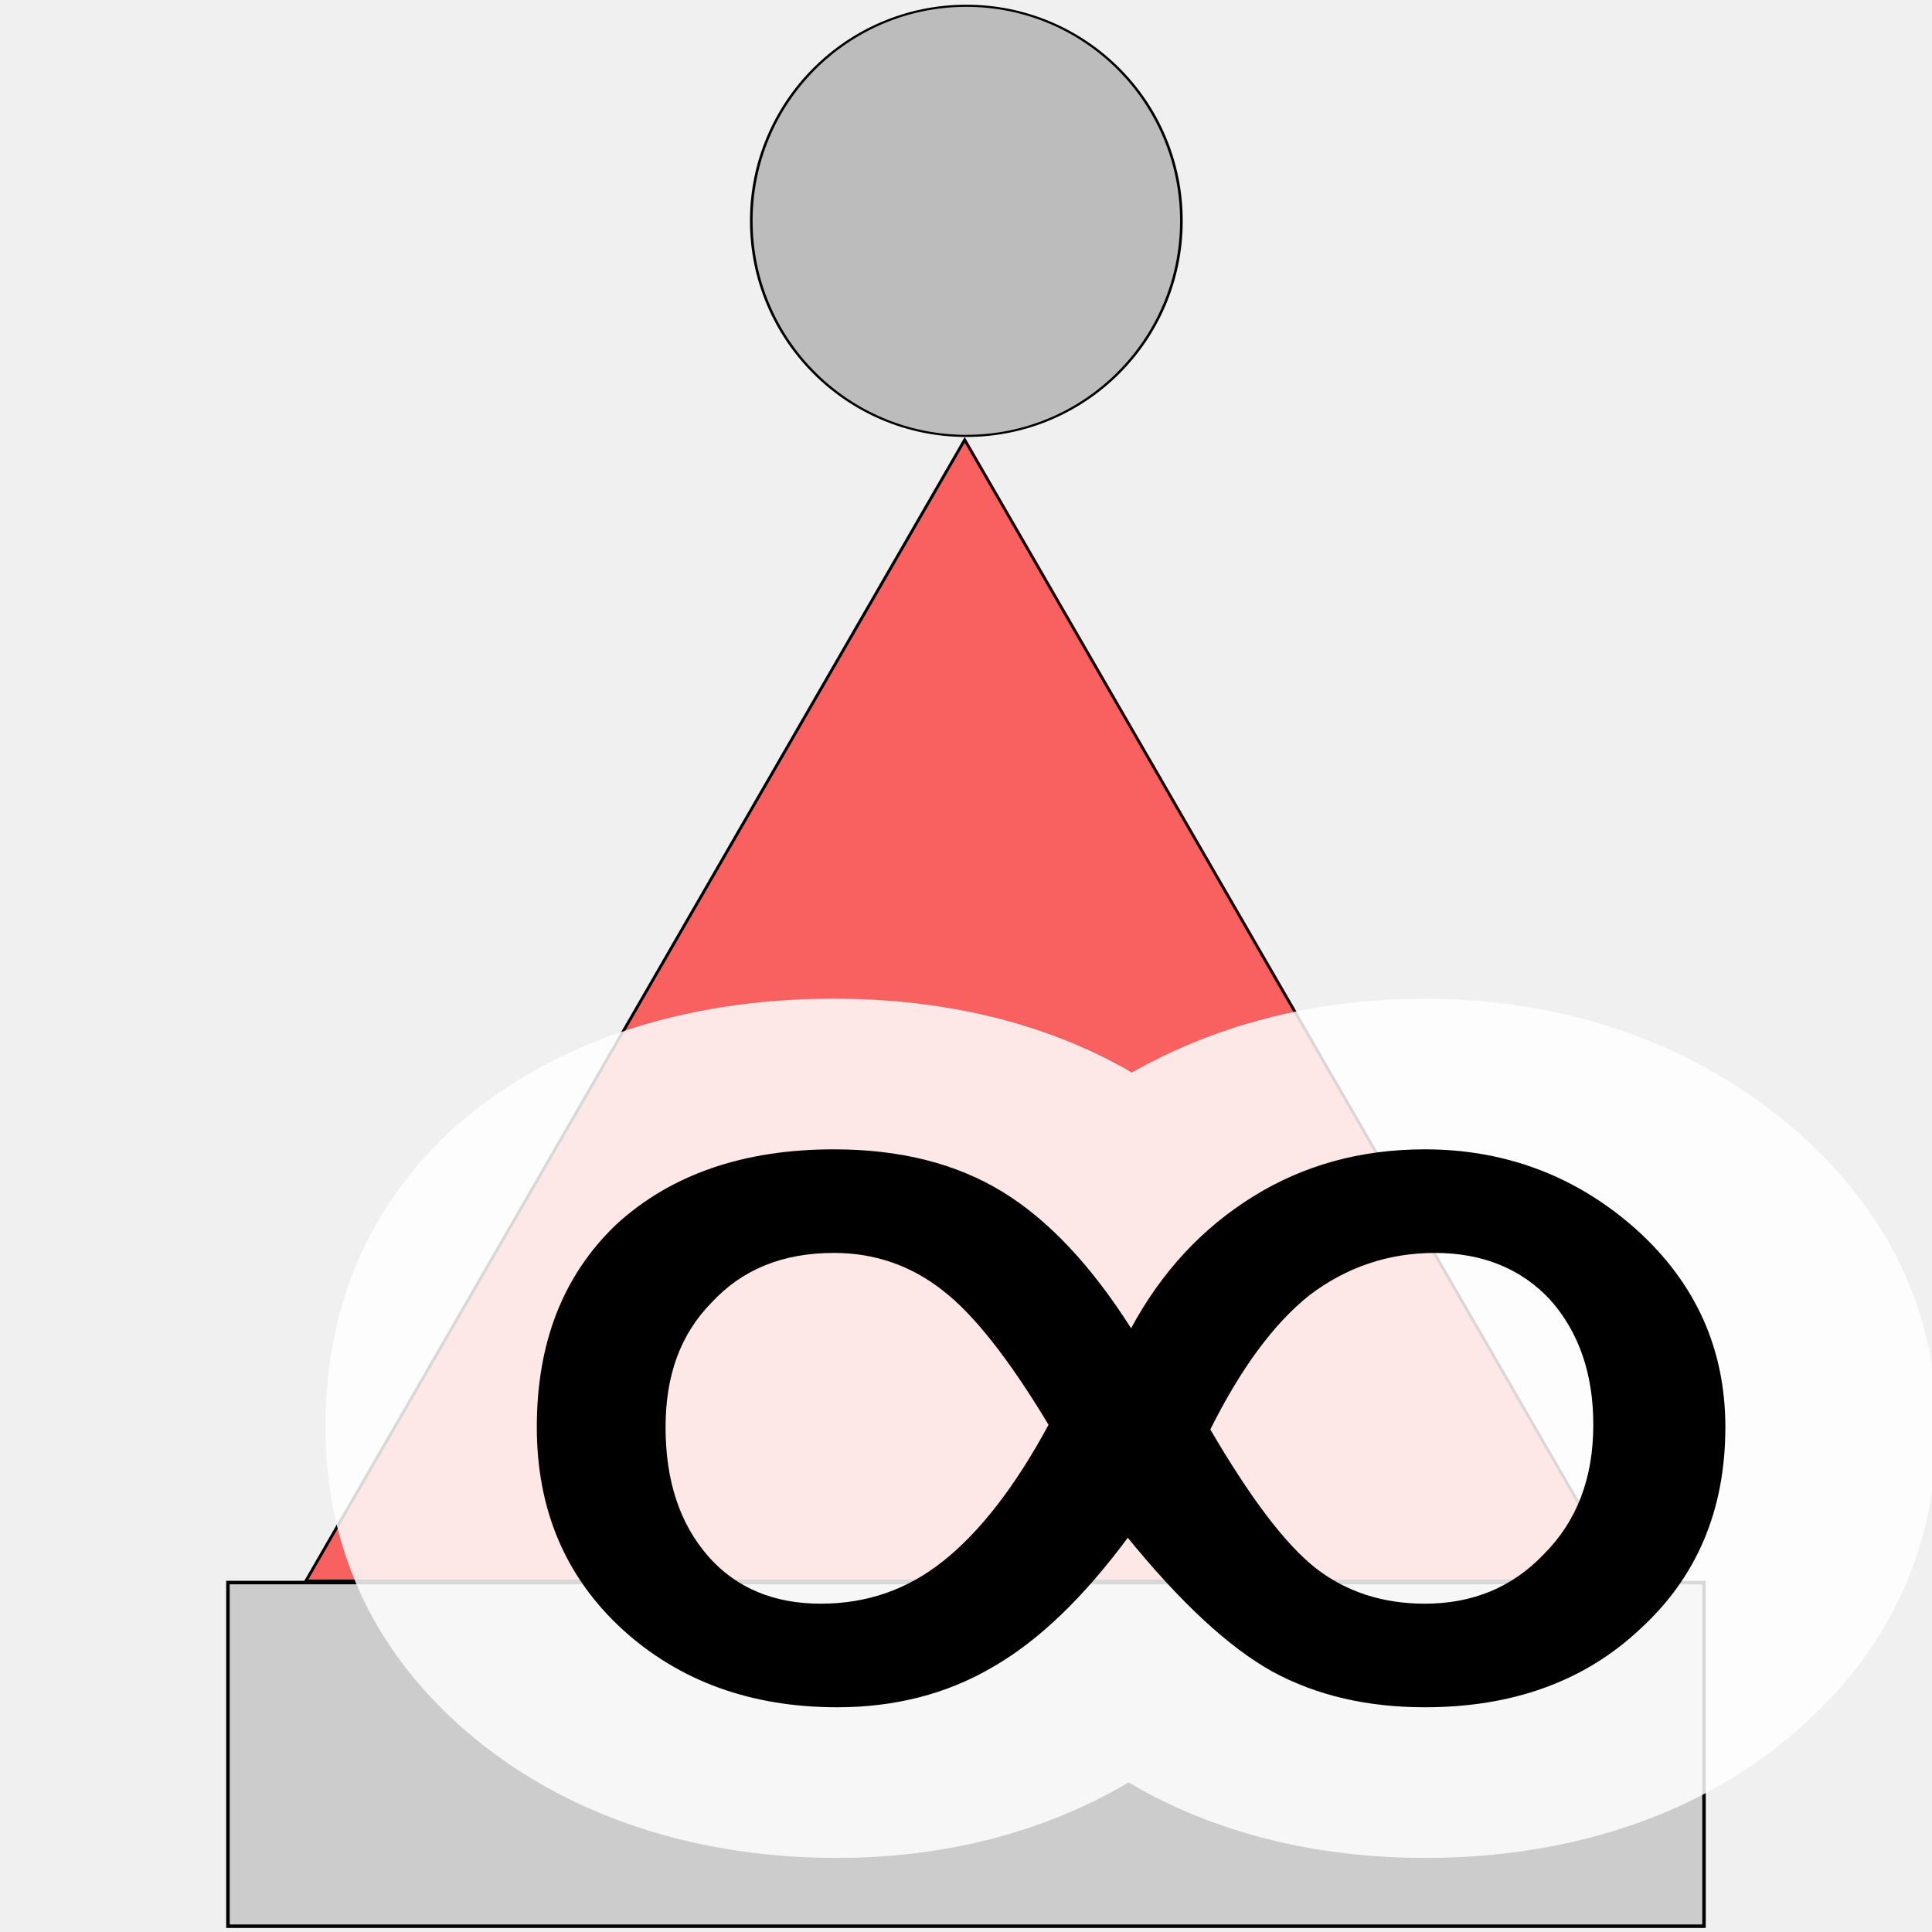
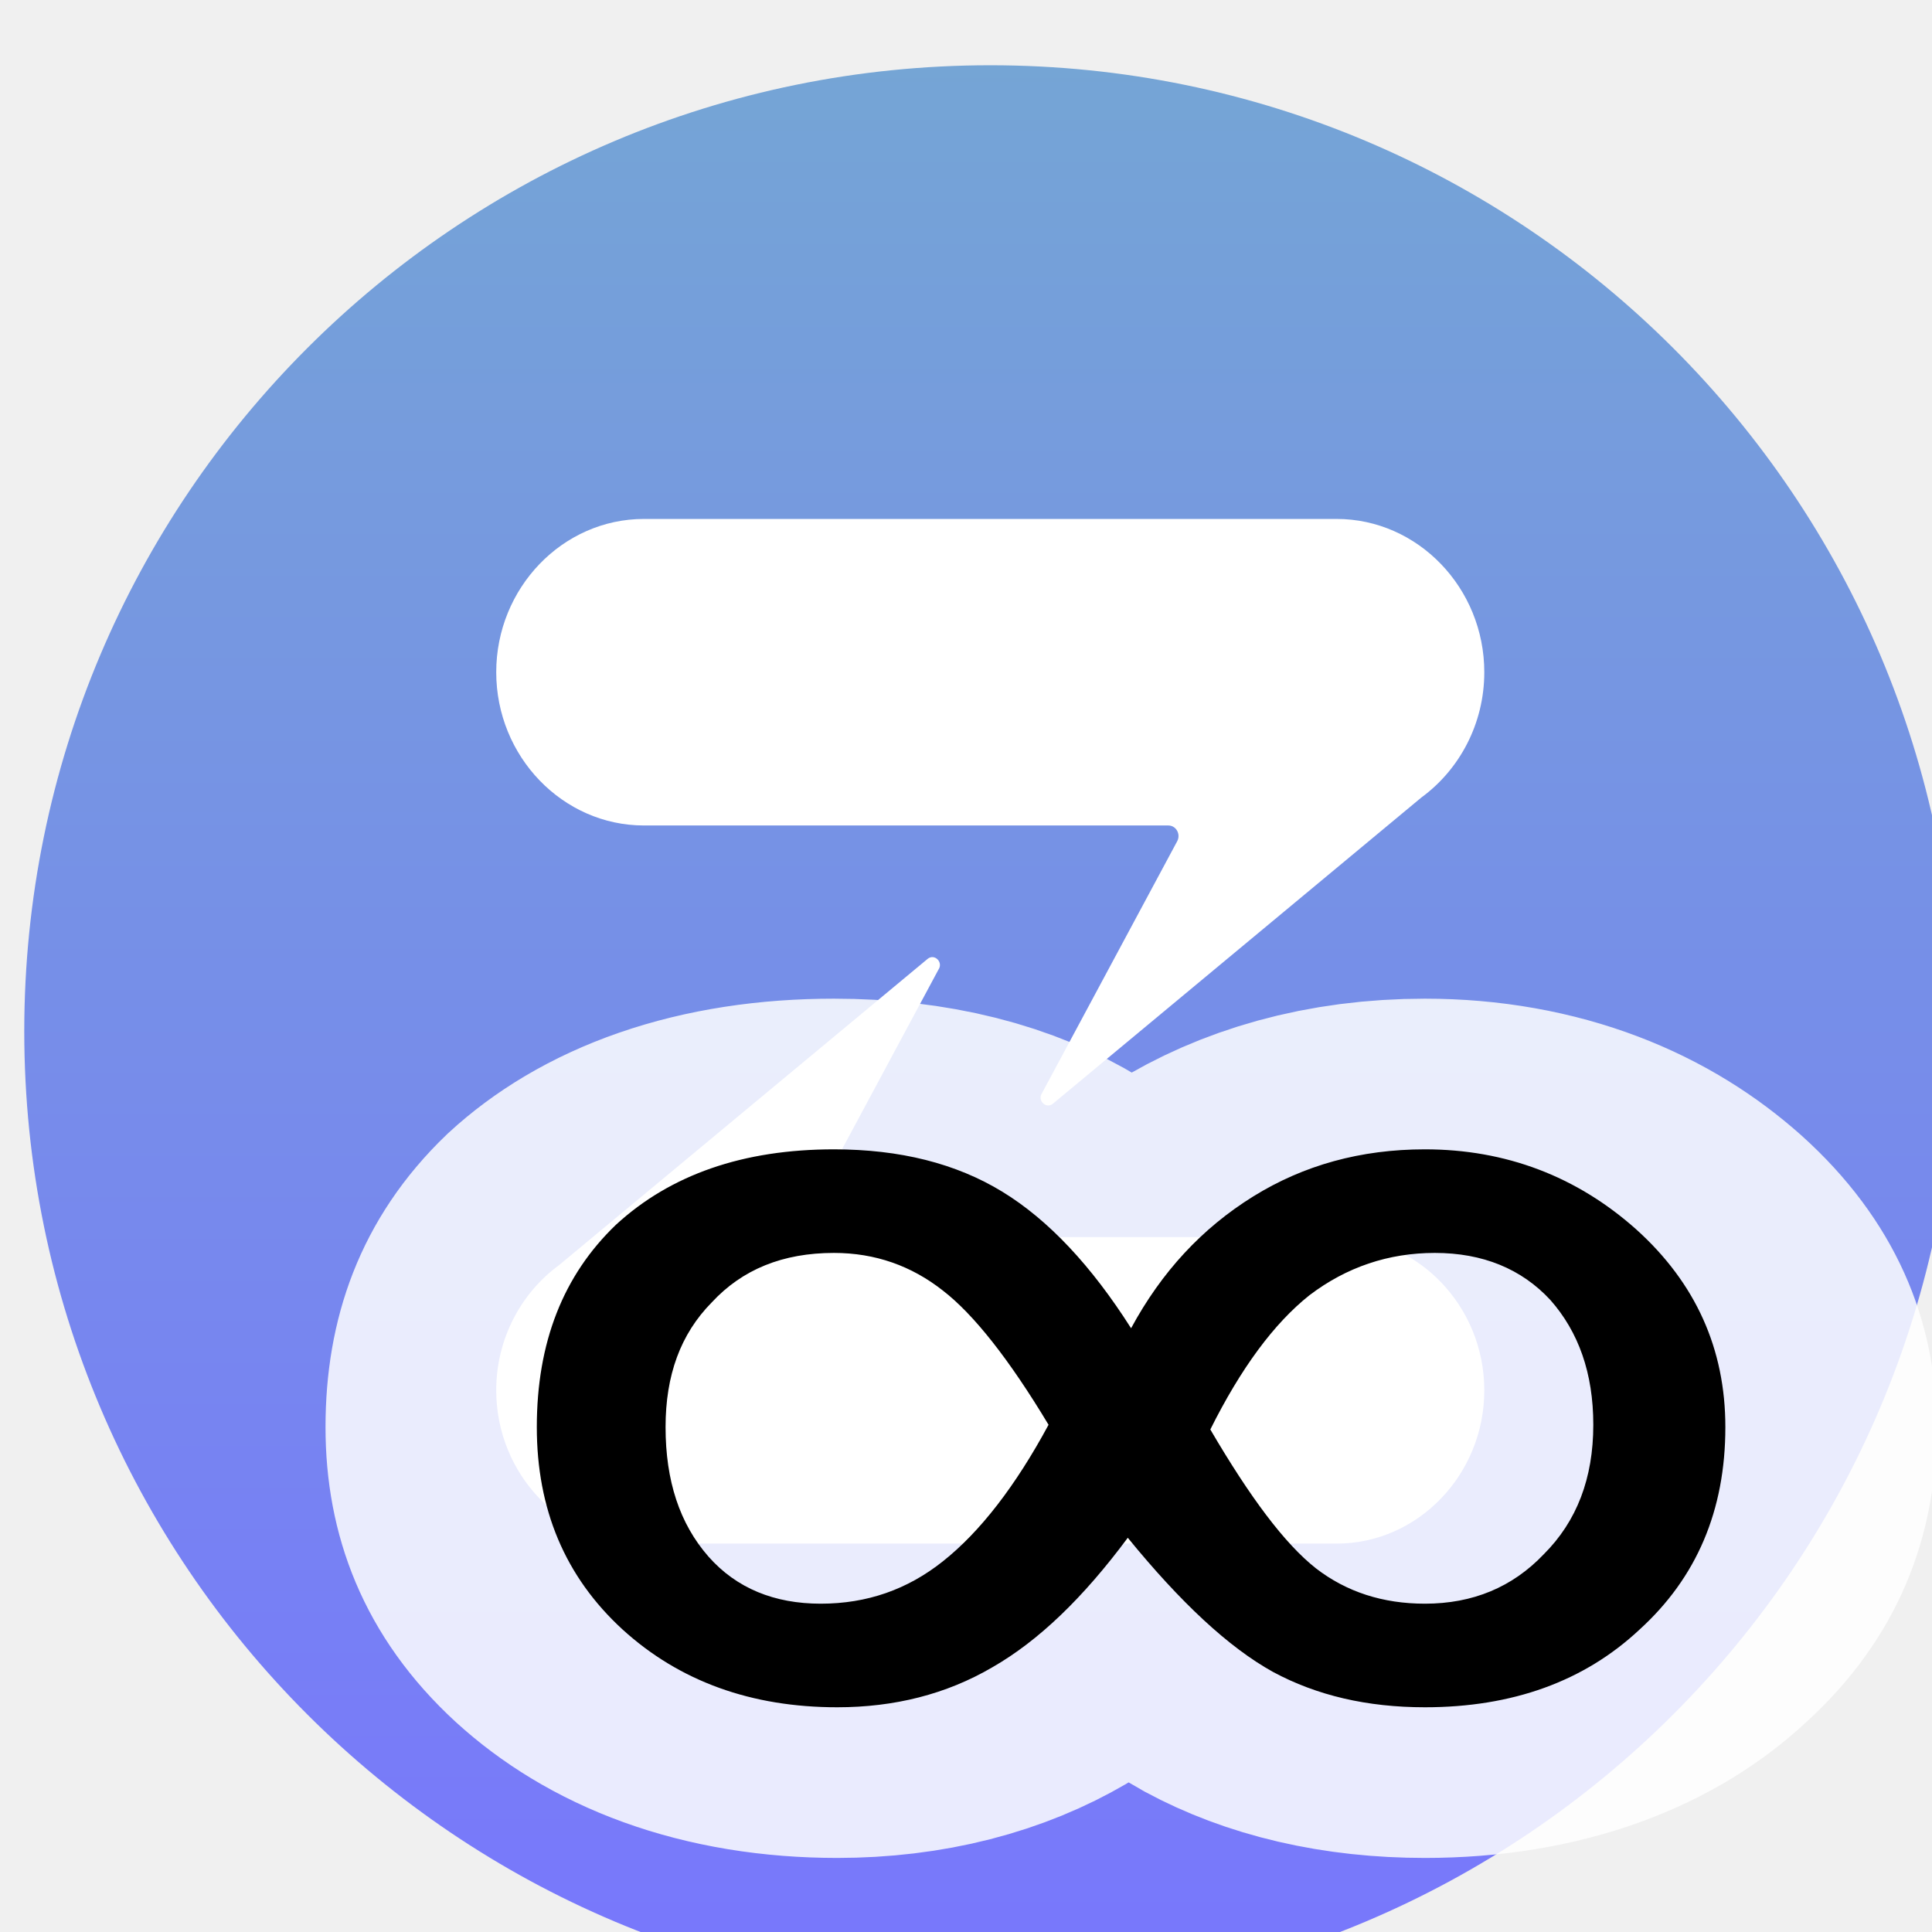
<svg xmlns="http://www.w3.org/2000/svg" width="16" height="16" id="svg2" version="1.1">
  <defs id="defs4" />
+   <linearGradient id="a" x1="0" y1="1" x2="0" y2="0">
+     <stop offset="0" stop-color="#7876fd" />
+     <stop offset="1" stop-color="#75a5d5" />
+   </linearGradient>
+   <g transform="translate(8 8) scale(0.02566241) translate(-332.8 -311.74)">
+     <circle cx="340.63" cy="332.8" r="311.74" fill="url(#a)" />
+     <path d="M500.06 448.68c0 27.2-21.44 49.46-47.66 49.46H228.86c-26.21 0-47.66-22.26-47.66-49.46 0-16.66 8.04-31.46 20.3-40.43l118.94-98.83c2.21-1.76 5.08 1.08 3.49 3.45l-43.63 81.28c-1.22 2.28.36 5.08 2.87 5.08H452.4c26.21 0 47.66 22.25 47.66 49.45zm0-231.75c0 16.66-8.04 31.46-20.3 40.43L360.82 356.2c-2.21 1.76-5.08-1.08-3.49-3.45l43.63-81.28c1.22-2.28-.36-5.08-2.87-5.08H228.86c-26.21 0-47.66-22.26-47.66-49.46s21.44-49.46 47.66-49.46H452.4c26.21.01 47.66 22.26 47.66 49.46z" fill="#fff" />
+   </g>
  <g id="layer1" transform="translate(-112.5312,-681)">
-     <path style="fill:#999999;fill-opacity:0.596;stroke:#000000;stroke-width:1;stroke-miterlimit:4;stroke-opacity:1;stroke-dasharray:none" id="path2985" d="m 395.98,236.159 a 81.822,101.015 0 1 1 -163.645,0 81.822,101.015 0 1 1 163.645,0 z" transform="matrix(0.02176684,0,0,0.01763114,113.6958,678.6651)" />
-     <path style="fill:#ff0000;fill-opacity:0.596;stroke:#000000;stroke-width:1;stroke-miterlimit:4;stroke-opacity:1;stroke-dasharray:none" id="path3761" d="M 393.514,677.295 165,677.295 -63.514,677.295 50.743,479.396 165,281.497 279.257,479.396 z" transform="matrix(0.02387745,0,0,0.02387745,116.5807,677.9211)" />
-     <rect style="fill:#b3b3b3;fill-opacity:0.596;stroke:#000000;stroke-width:0.029;stroke-miterlimit:4;stroke-opacity:1;stroke-dasharray:none" id="rect3765" width="12.224" height="2.846" x="114.419" y="694.106" />
    <g id="g3825" transform="matrix(1.74988,0,0,1.247742,-86.96622,-171.8859)">
      <text xml:space="preserve" style="font-size:10px;font-style:normal;font-variant:normal;font-weight:normal;font-stretch:normal;line-height:125%;letter-spacing:0px;word-spacing:0px;fill:none;stroke:#ffffff;stroke-width:2;stroke-miterlimit:4;stroke-opacity:0.847;stroke-dasharray:none;font-family:Monospace;-inkscape-font-specification:Monospace" x="116.344" y="696.094" id="number_back">
        <tspan id="tspan3804" x="116.344" y="696.094">∞</tspan>
      </text>
      <text id="number_front" y="696.094" x="116.344" style="font-size:10px;font-style:normal;font-variant:normal;font-weight:normal;font-stretch:normal;line-height:125%;letter-spacing:0px;word-spacing:0px;fill:#000000;fill-opacity:1;stroke:none;font-family:Monospace;-inkscape-font-specification:Monospace" xml:space="preserve">
        <tspan y="696.094" x="116.344" id="tspan3800">∞</tspan>
      </text>
    </g>
  </g>
</svg>
